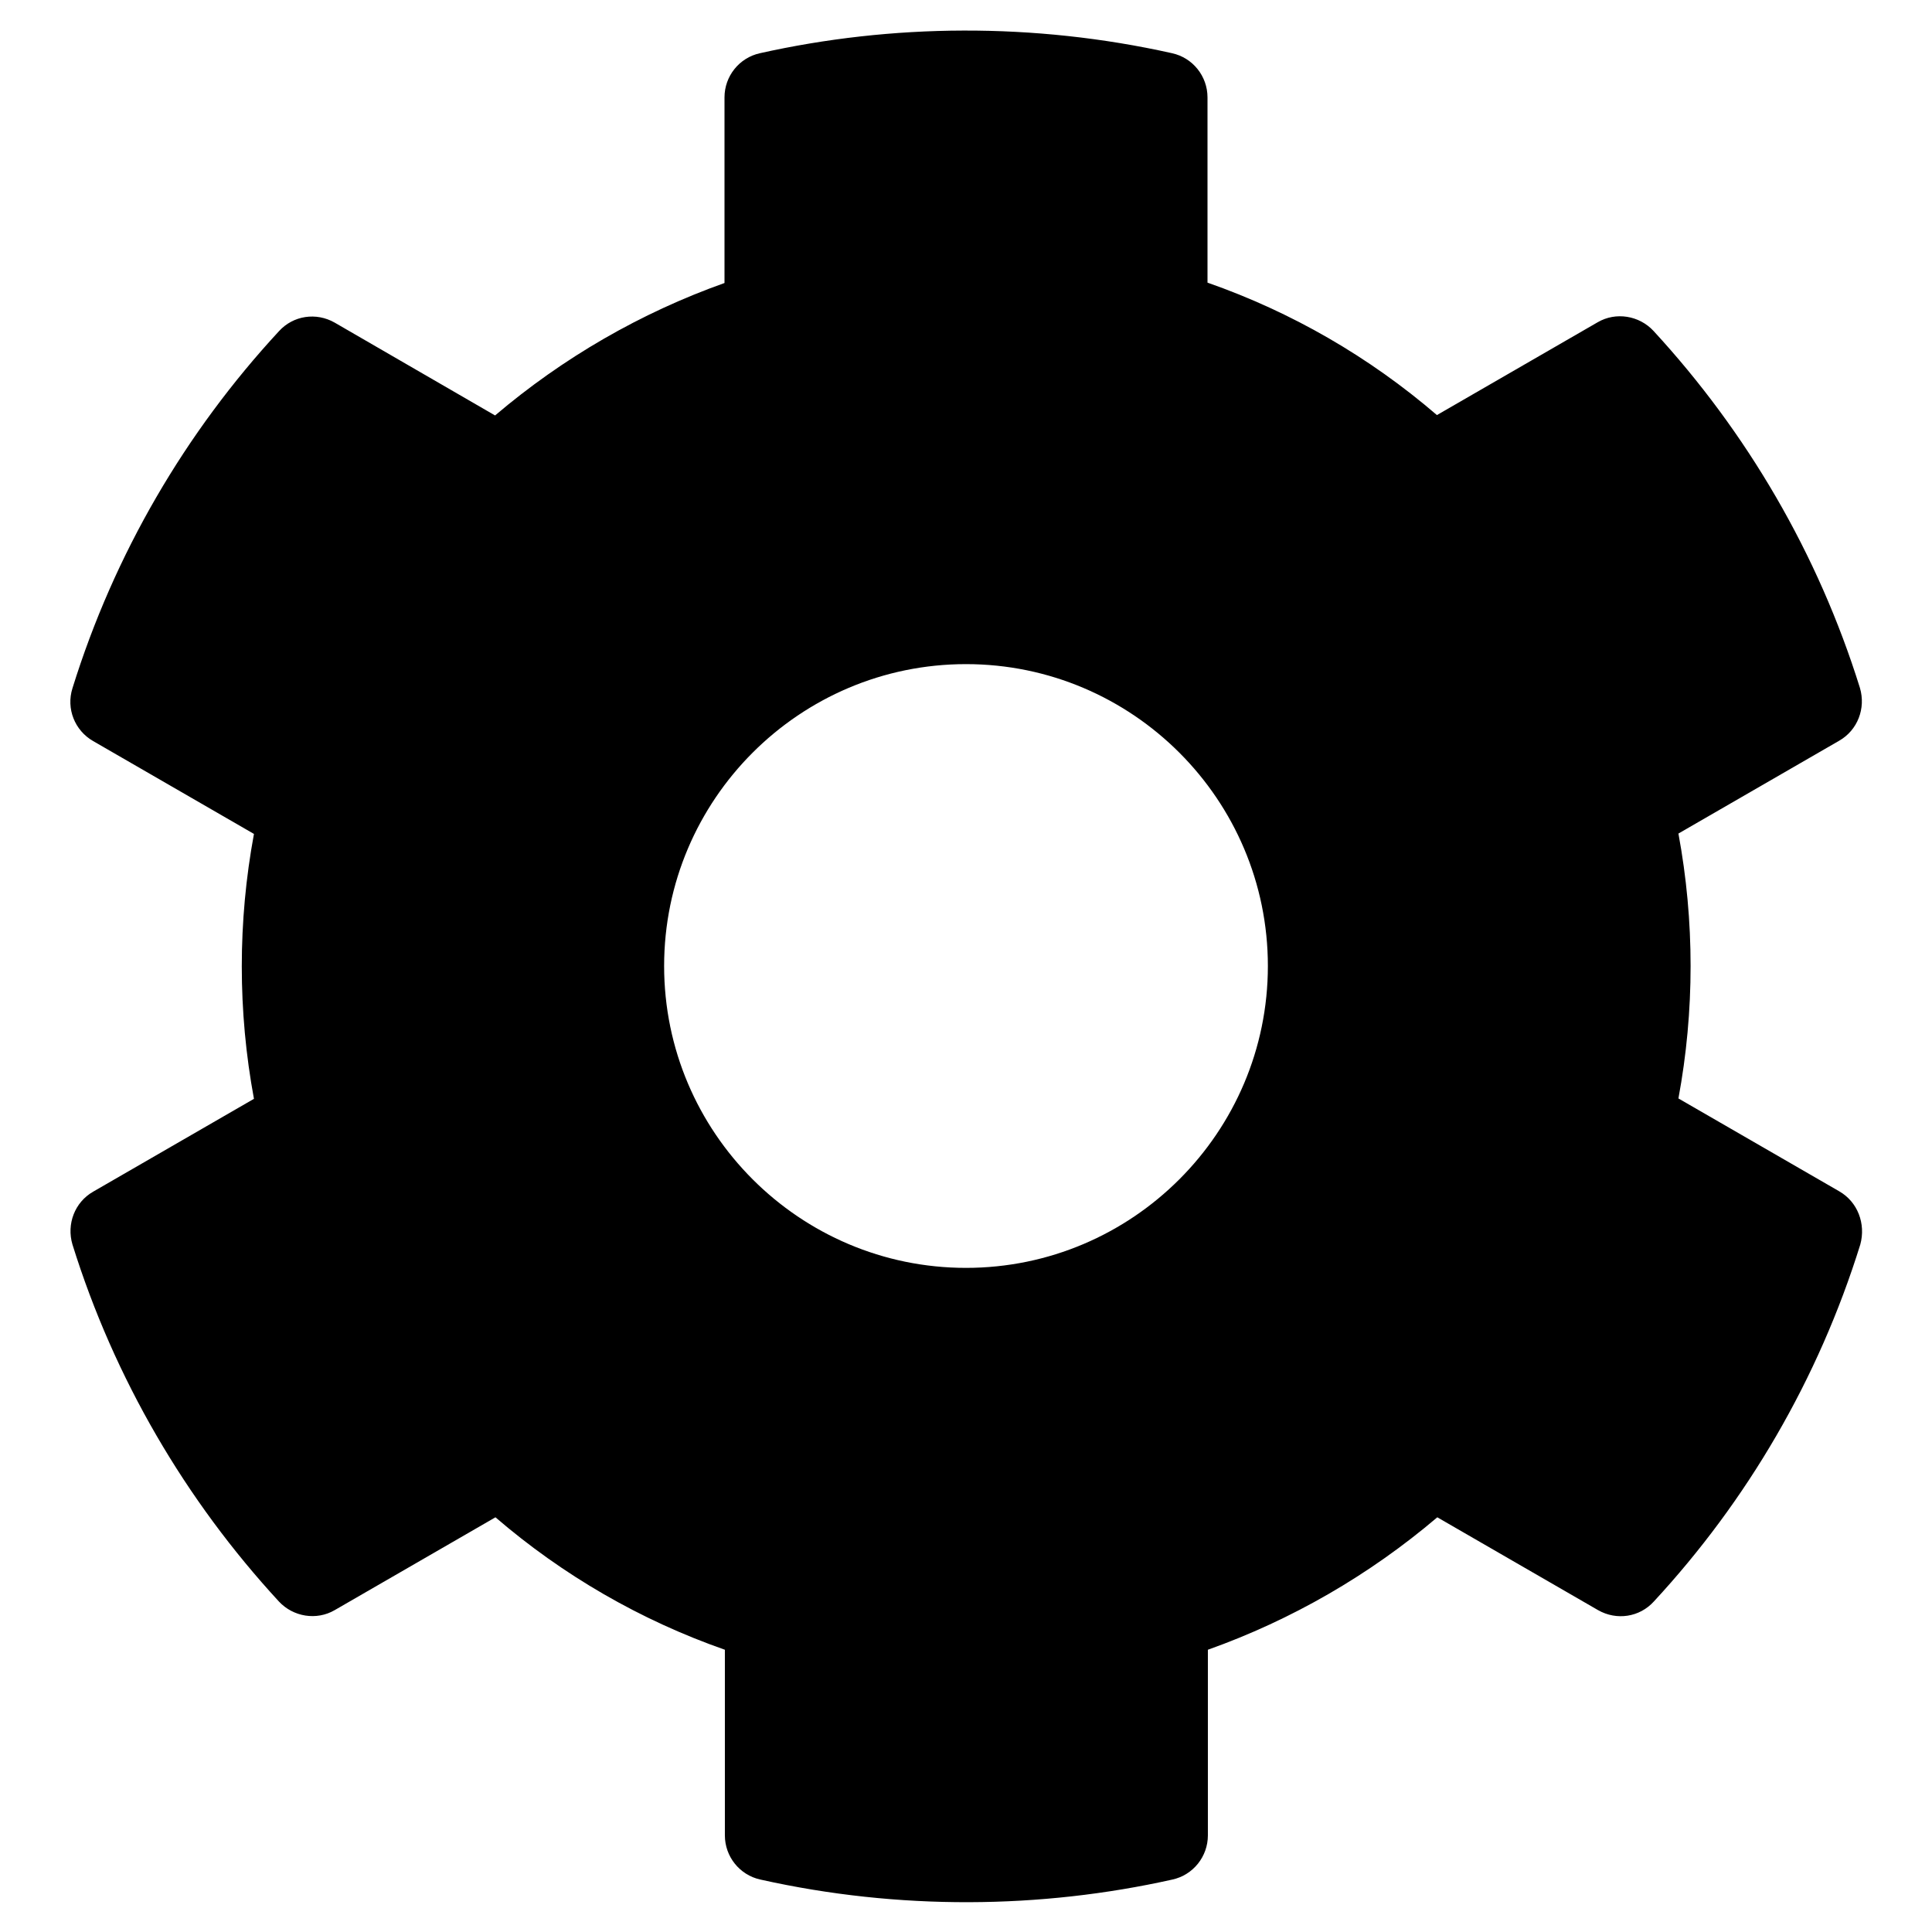
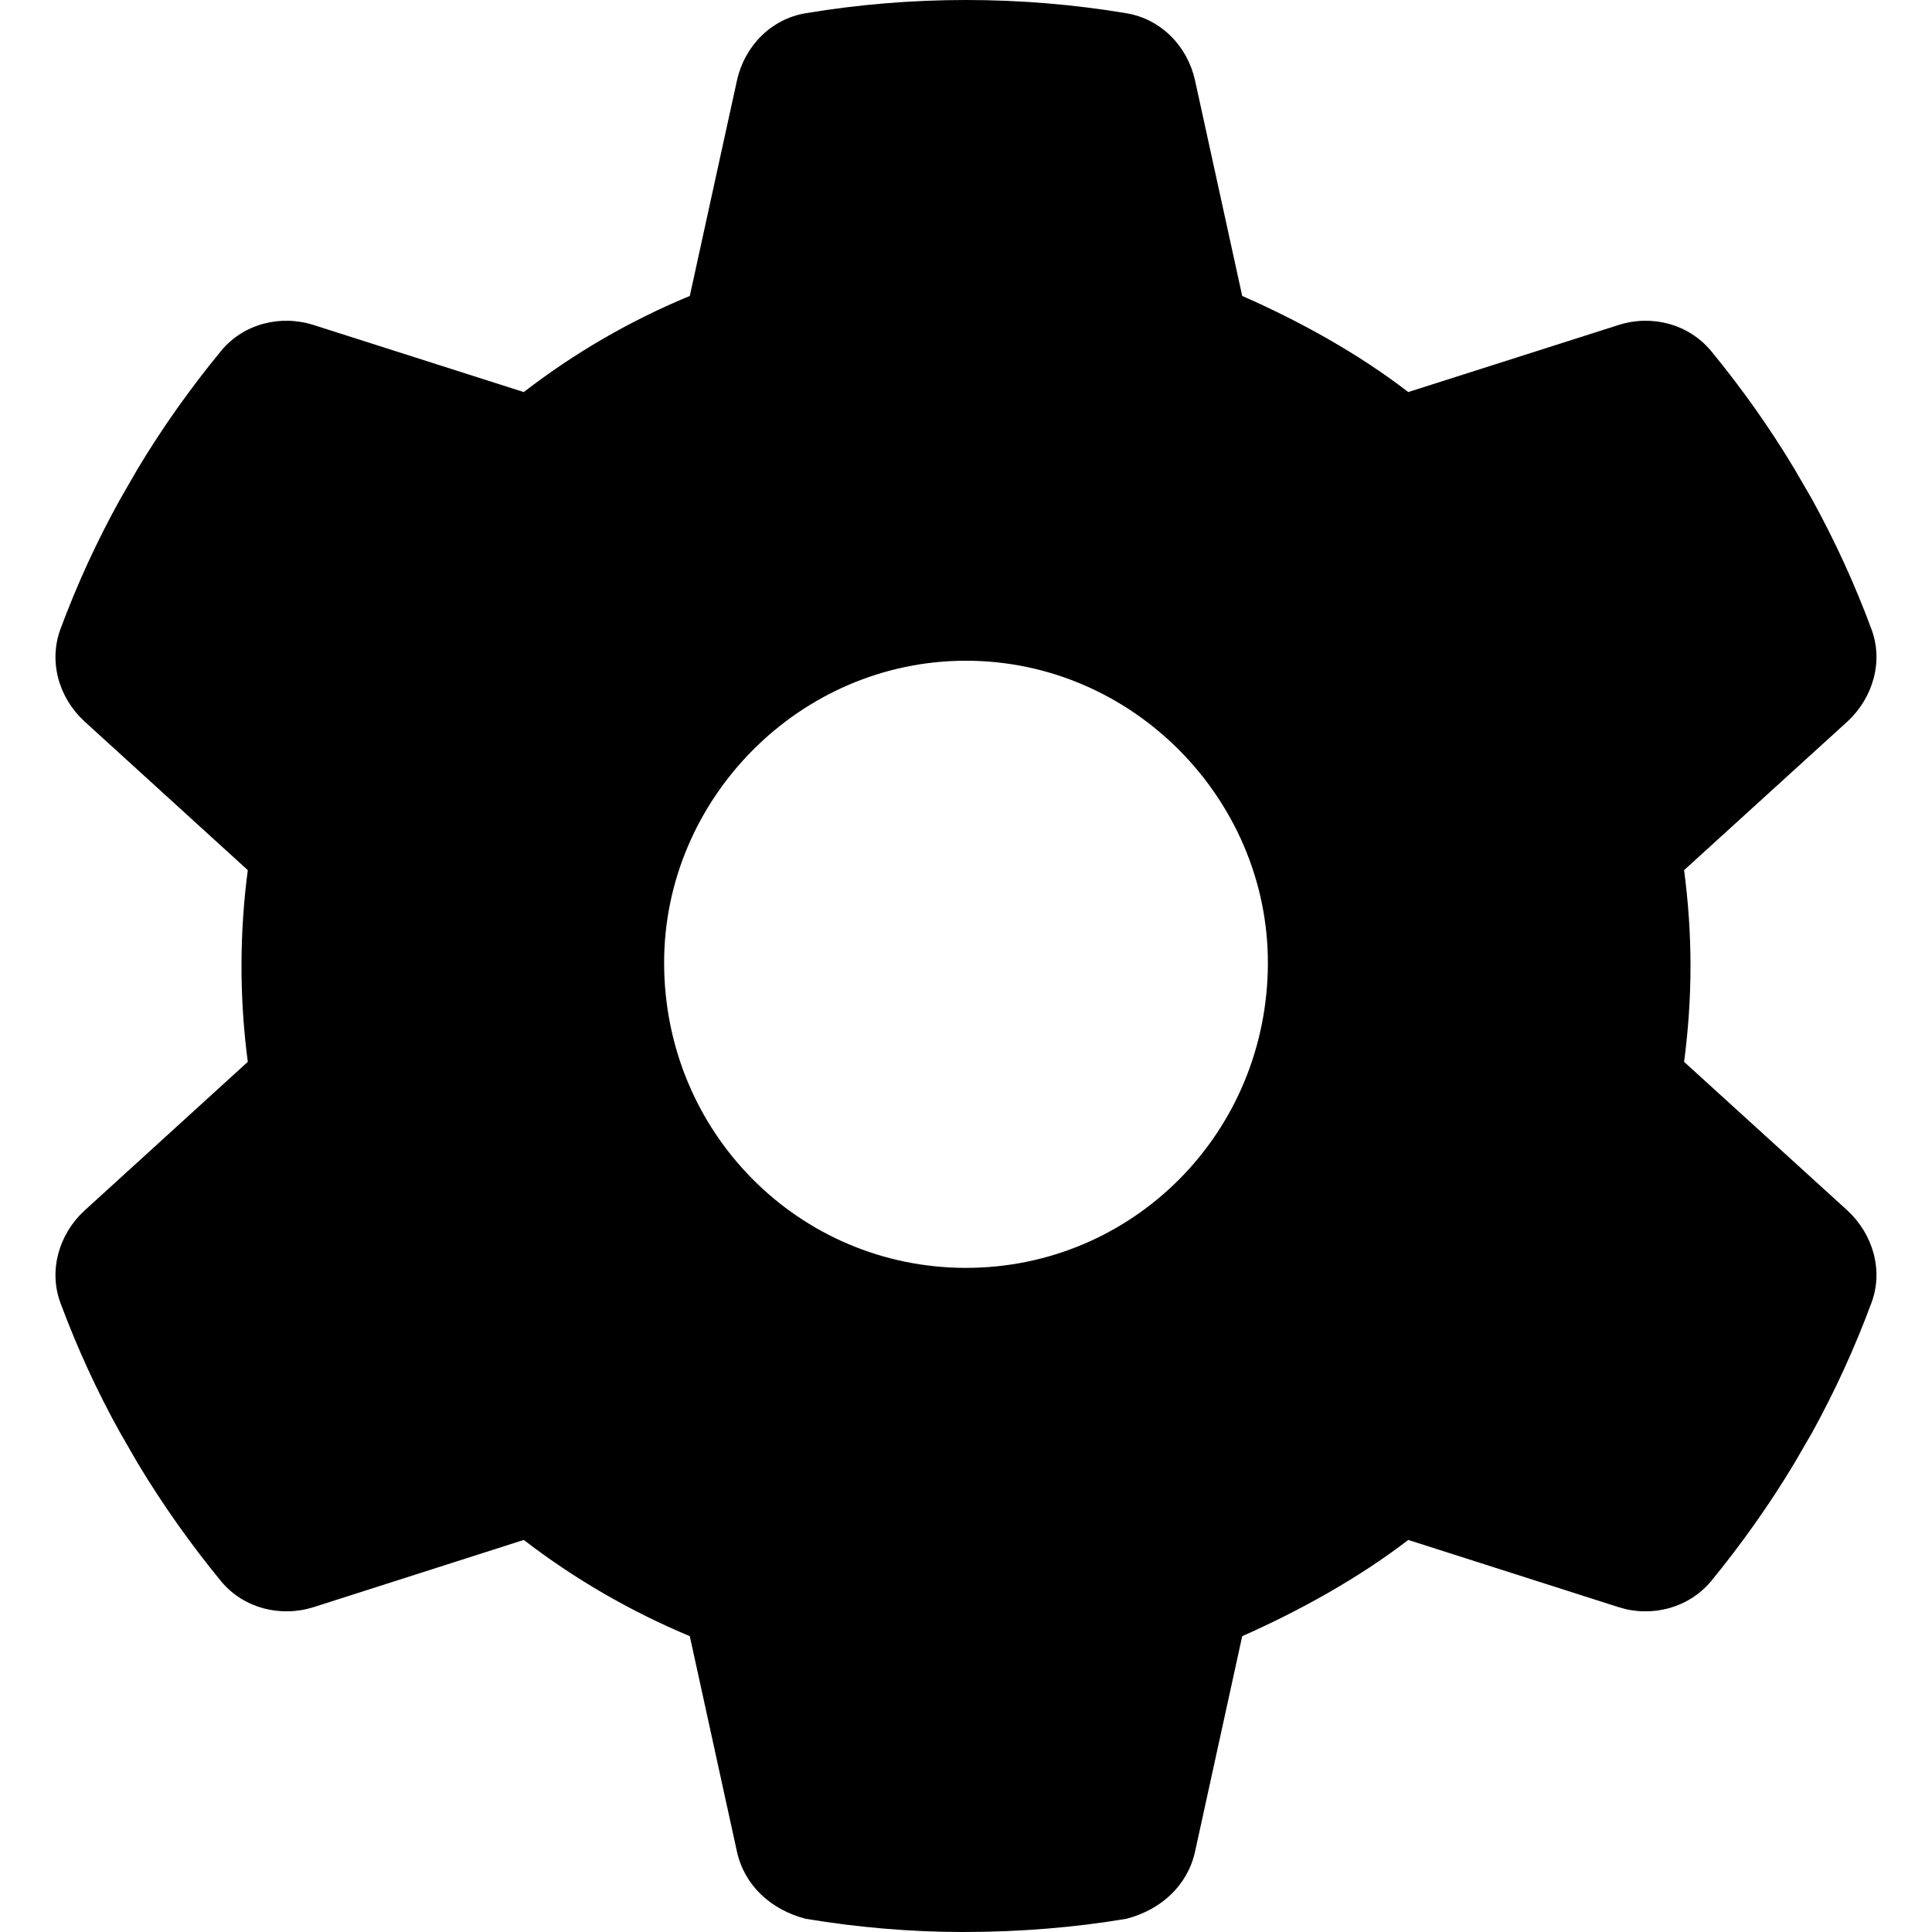
<svg xmlns="http://www.w3.org/2000/svg" viewBox="0 0 512 512">
-   <path d="M487.4 315.7l-42.6-24.6c4.3-23.2 4.3-47 0-70.2l42.6-24.6c4.9-2.8 7.1-8.6 5.5-14-11.1-35.6-30-67.8-54.7-94.6-3.8-4.1-10-5.1-14.8-2.3L380.8 110c-17.9-15.4-38.5-27.3-60.8-35.1V25.8c0-5.6-3.9-10.5-9.4-11.7-36.7-8.2-74.3-7.8-109.2 0-5.5 1.2-9.4 6.1-9.4 11.7V75c-22.2 7.9-42.8 19.8-60.8 35.1L88.7 85.5c-4.9-2.8-11-1.9-14.8 2.3-24.7 26.7-43.6 58.9-54.7 94.6-1.7 5.4.6 11.2 5.5 14L67.3 221c-4.3 23.2-4.3 47 0 70.2l-42.6 24.6c-4.9 2.8-7.1 8.6-5.5 14 11.1 35.6 30 67.8 54.7 94.6 3.8 4.1 10 5.1 14.8 2.3l42.6-24.6c17.9 15.4 38.5 27.3 60.8 35.1v49.2c0 5.6 3.9 10.5 9.4 11.7 36.7 8.2 74.3 7.8 109.2 0 5.5-1.2 9.4-6.1 9.4-11.7v-49.2c22.2-7.9 42.8-19.8 60.8-35.1l42.6 24.6c4.9 2.8 11 1.9 14.8-2.3 24.7-26.7 43.6-58.9 54.7-94.6 1.5-5.5-.7-11.3-5.6-14.1zM256 336c-44.1 0-80-35.9-80-80s35.9-80 80-80 80 35.9 80 80-35.9 80-80 80z" />
+   <path d="M495.9 166.6C499.2 175.2 496.4 184.9 489.6 191.2L446.3 230.6C447.4 238.9 448 247.4 448 256C448 264.6 447.4 273.1 446.3 281.4L489.6 320.8C496.4 327.1 499.2 336.8 495.9 345.4C491.5 357.3 486.2 368.8 480.2 379.7L475.5 387.8C468.9 398.8 461.5 409.2 453.4 419.1C447.4 426.2 437.7 428.7 428.9 425.9L373.2 408.1C359.8 418.4 344.1 427 329.2 433.6L316.7 490.7C314.7 499.7 307.7 506.1 298.5 508.5C284.7 510.8 270.5 512 255.1 512C241.5 512 227.3 510.8 213.5 508.5C204.3 506.1 197.3 499.7 195.3 490.7L182.8 433.6C167 427 152.2 418.4 138.8 408.1L83.14 425.9C74.3 428.7 64.55 426.2 58.63 419.1C50.52 409.2 43.12 398.8 36.52 387.8L31.84 379.7C25.77 368.8 20.49 357.3 16.06 345.4C12.82 336.8 15.55 327.1 22.41 320.8L65.67 281.4C64.57 273.1 64 264.6 64 256C64 247.4 64.57 238.9 65.67 230.6L22.41 191.2C15.55 184.9 12.82 175.3 16.06 166.6C20.49 154.7 25.78 143.2 31.84 132.3L36.51 124.2C43.12 113.2 50.52 102.8 58.63 92.95C64.55 85.8 74.3 83.32 83.14 86.14L138.8 103.9C152.2 93.56 167 84.96 182.8 78.43L195.3 21.33C197.3 12.25 204.3 5.04 213.5 3.51C227.3 1.201 241.5 0 256 0C270.5 0 284.7 1.201 298.5 3.51C307.7 5.04 314.7 12.25 316.7 21.33L329.2 78.43C344.1 84.96 359.8 93.56 373.2 103.9L428.9 86.14C437.7 83.32 447.4 85.8 453.4 92.95C461.5 102.8 468.9 113.2 475.5 124.2L480.2 132.3C486.2 143.2 491.5 154.7 495.9 166.6V166.6zM256 336C300.2 336 336 300.2 336 255.1C336 211.8 300.2 175.1 256 175.1C211.8 175.1 176 211.8 176 255.1C176 300.2 211.8 336 256 336z" />
</svg>
